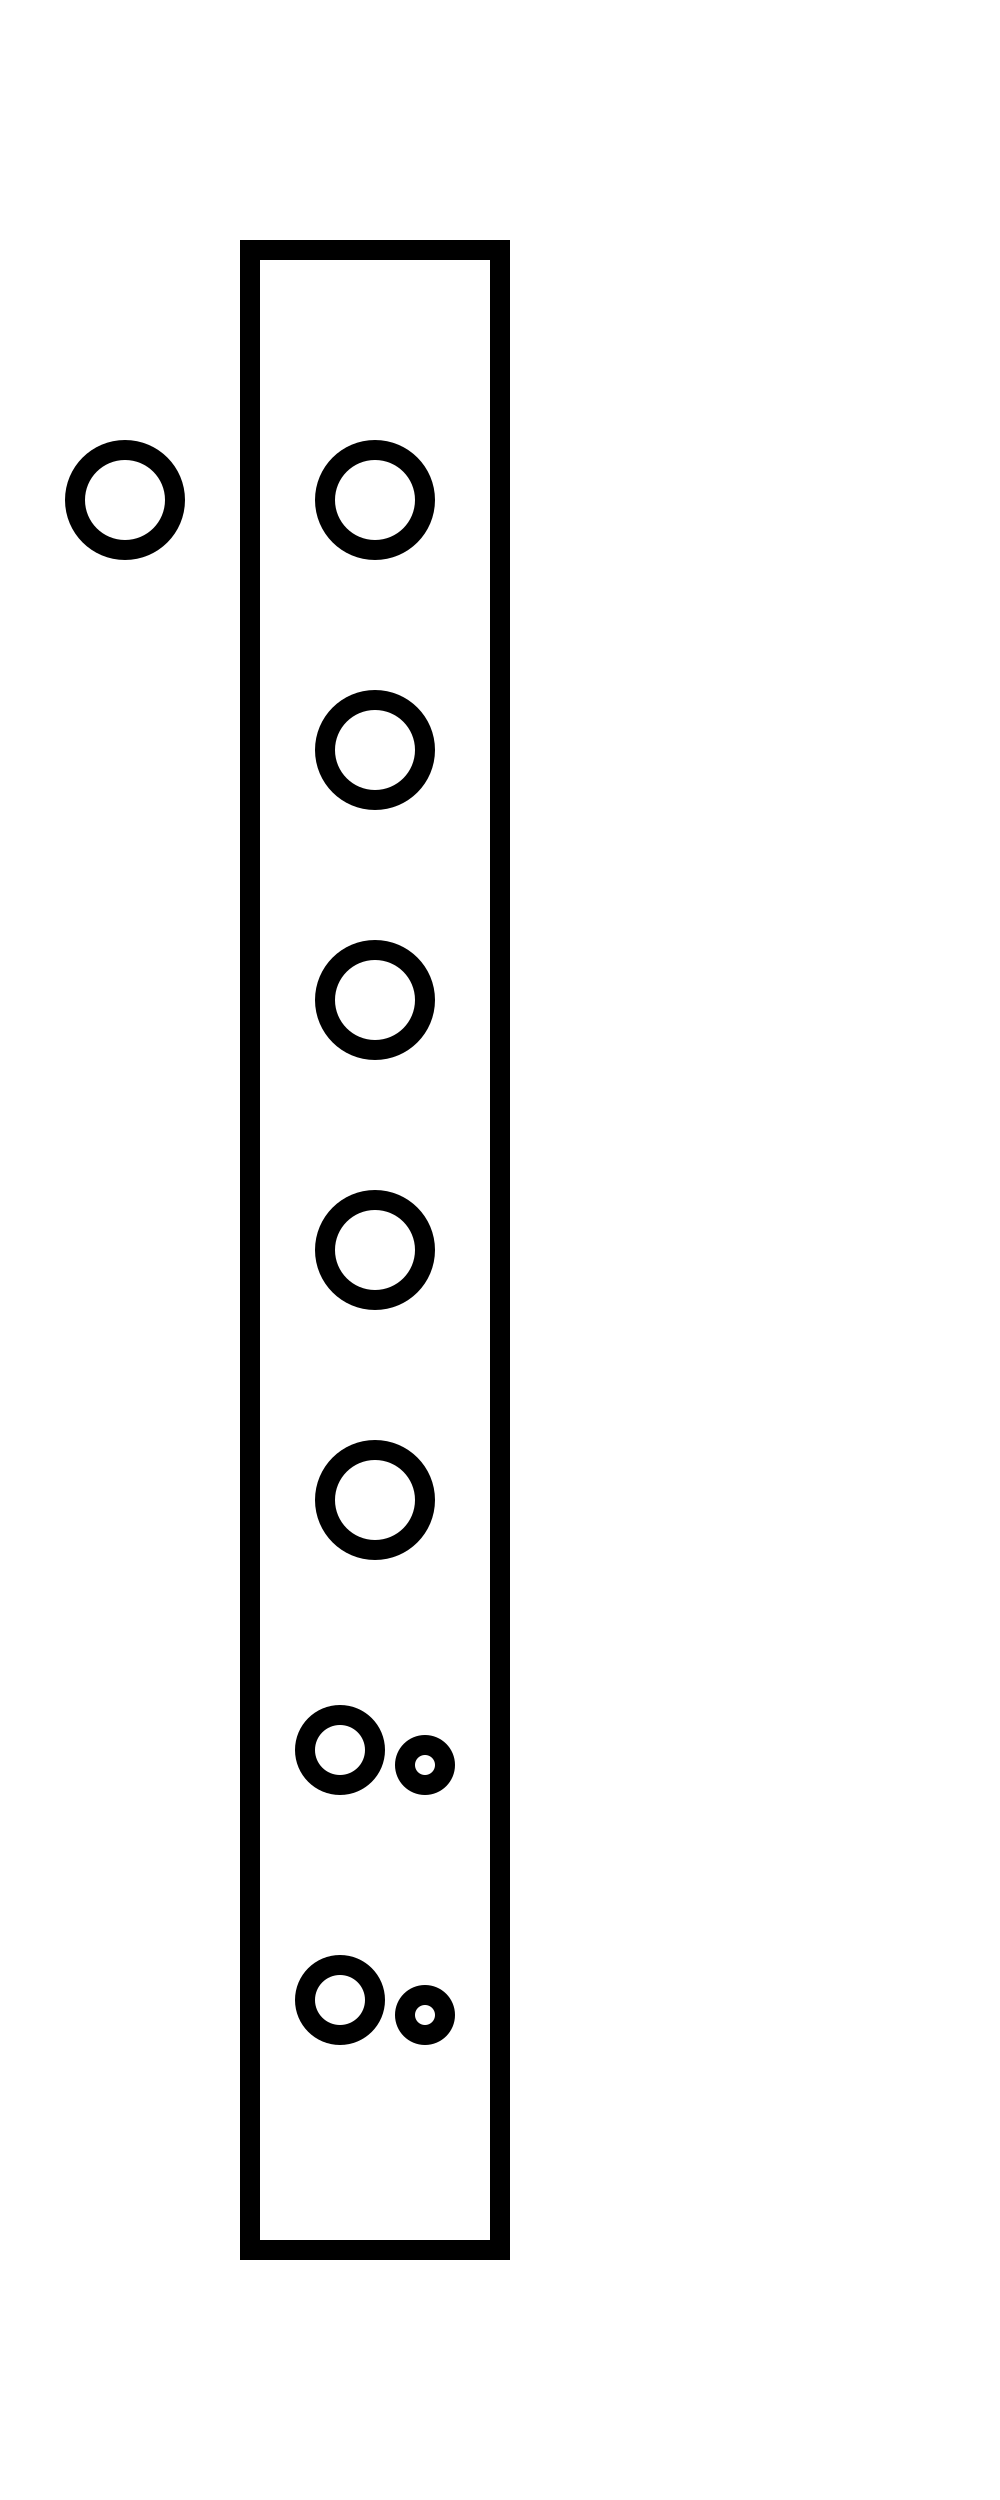
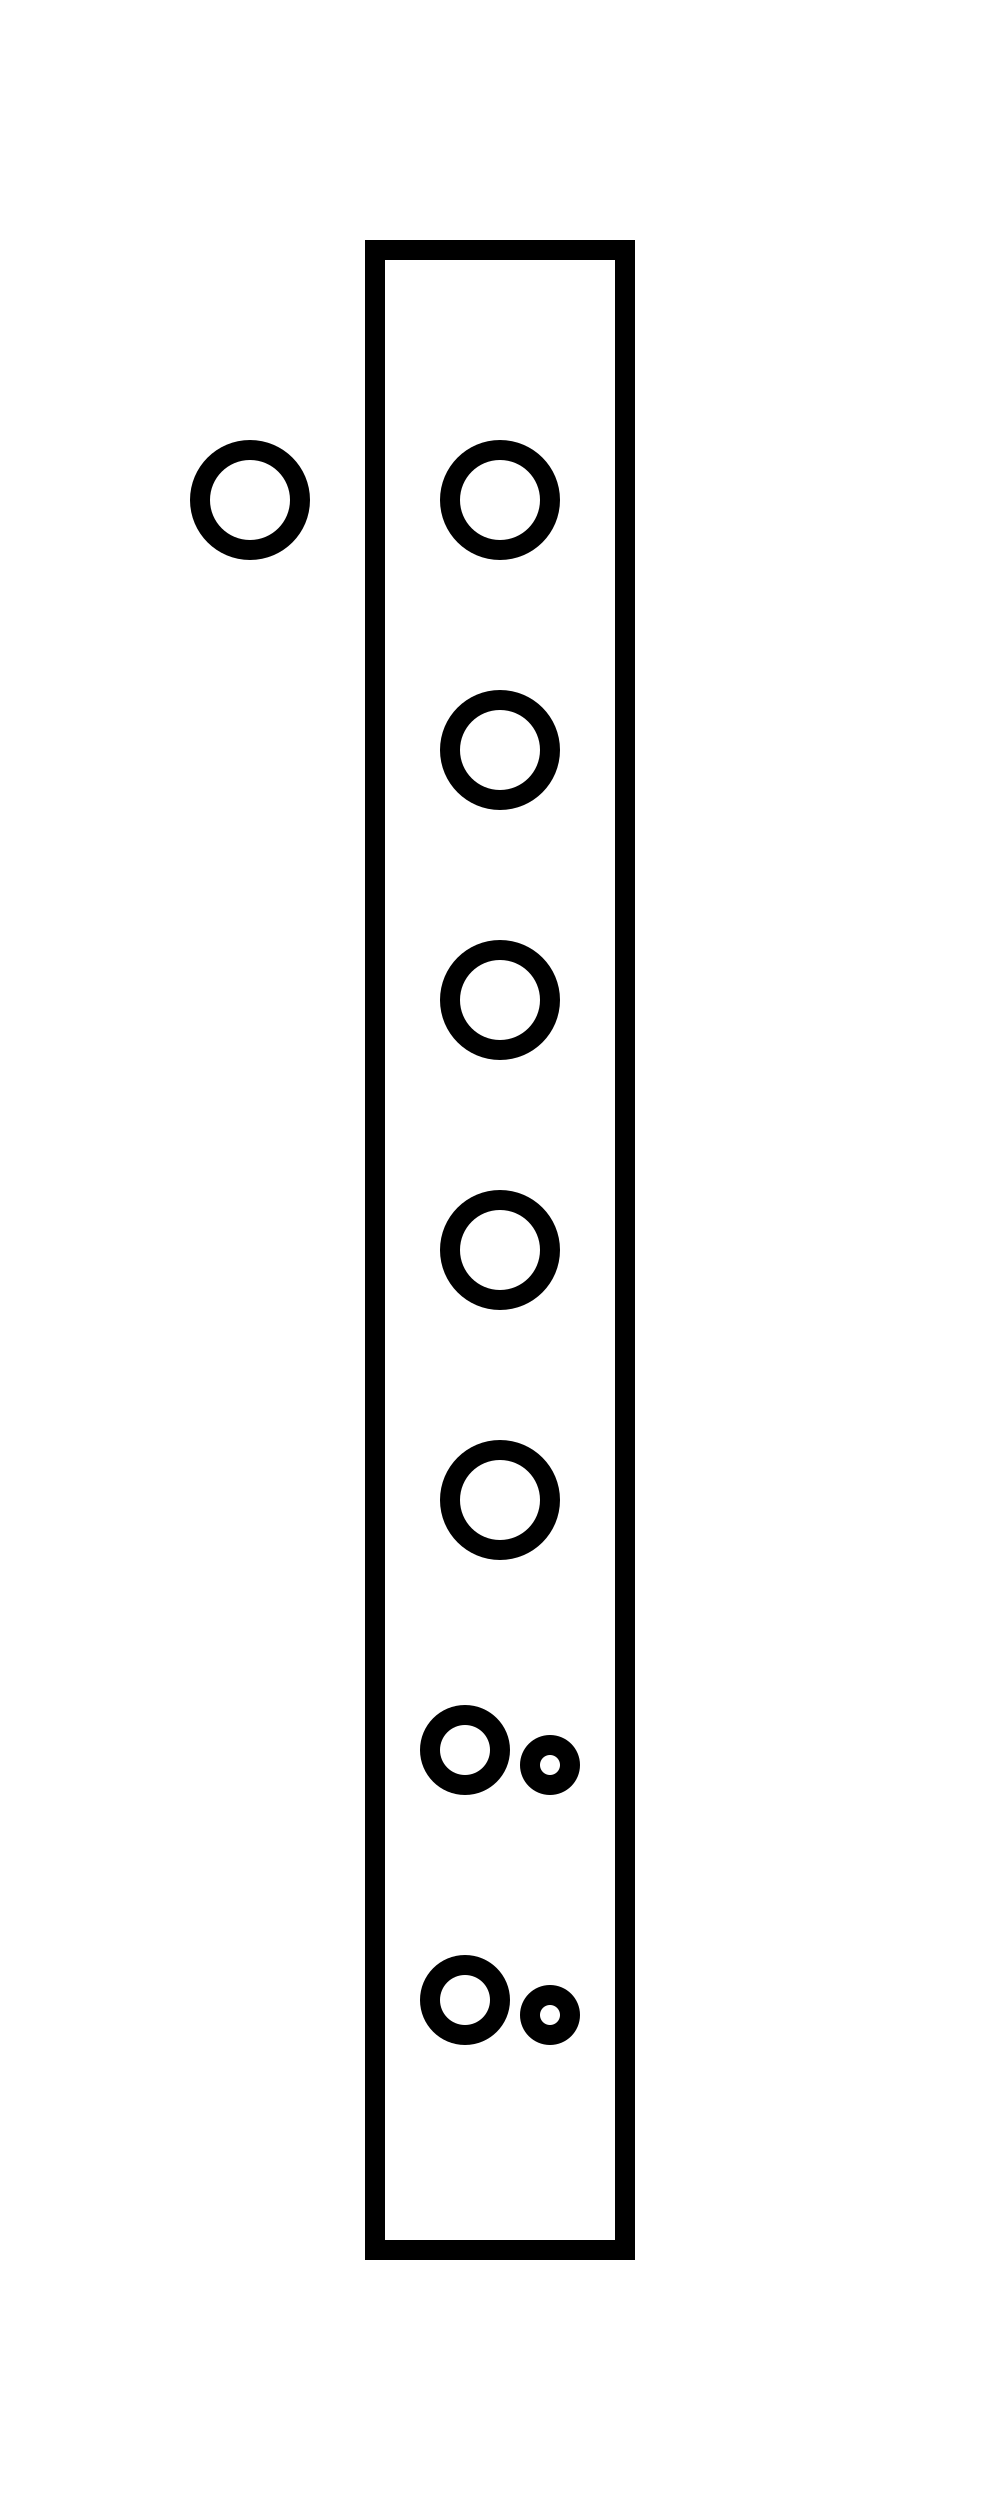
<svg xmlns="http://www.w3.org/2000/svg" viewBox="0 0 200 500" width="200" height="500">
-   <rect x="50" y="50" width="50" height="400" stroke="#000000" stroke-width="4" fill="transparent" />
-   <circle cx="25" cy="100" r="10" stroke="#000000" stroke-width="4" fill="transparent" />
-   <circle cx="75" cy="100" r="10" stroke="#000000" stroke-width="4" fill="transparent" />
-   <circle cx="75" cy="150" r="10" stroke="#000000" stroke-width="4" fill="transparent" />
-   <circle cx="75" cy="200" r="10" stroke="#000000" stroke-width="4" fill="transparent" />
-   <circle cx="75" cy="250" r="10" stroke="#000000" stroke-width="4" fill="transparent" />
-   <circle cx="75" cy="300" r="10" stroke="#000000" stroke-width="4" fill="transparent" />
-   <circle cx="68" cy="350" r="7" stroke="#000000" stroke-width="4" fill="transparent" />
-   <circle cx="85" cy="353" r="4" stroke="#000000" stroke-width="4" fill="transparent" />
-   <circle cx="68" cy="400" r="7" stroke="#000000" stroke-width="4" fill="transparent" />
-   <circle cx="85" cy="403" r="4" stroke="#000000" stroke-width="4" fill="transparent" />
+   <rect x="75" y="50" width="50" height="400" stroke="#000000" stroke-width="4" fill="transparent" />
+   <circle cx="50" cy="100" r="10" stroke="#000000" stroke-width="4" fill="transparent" />
+   <circle cx="100" cy="100" r="10" stroke="#000000" stroke-width="4" fill="transparent" />
+   <circle cx="100" cy="150" r="10" stroke="#000000" stroke-width="4" fill="transparent" />
+   <circle cx="100" cy="200" r="10" stroke="#000000" stroke-width="4" fill="transparent" />
+   <circle cx="100" cy="250" r="10" stroke="#000000" stroke-width="4" fill="transparent" />
+   <circle cx="100" cy="300" r="10" stroke="#000000" stroke-width="4" fill="transparent" />
+   <circle cx="93" cy="350" r="7" stroke="#000000" stroke-width="4" fill="transparent" />
+   <circle cx="110" cy="353" r="4" stroke="#000000" stroke-width="4" fill="transparent" />
+   <circle cx="93" cy="400" r="7" stroke="#000000" stroke-width="4" fill="transparent" />
+   <circle cx="110" cy="403" r="4" stroke="#000000" stroke-width="4" fill="transparent" />
</svg>
